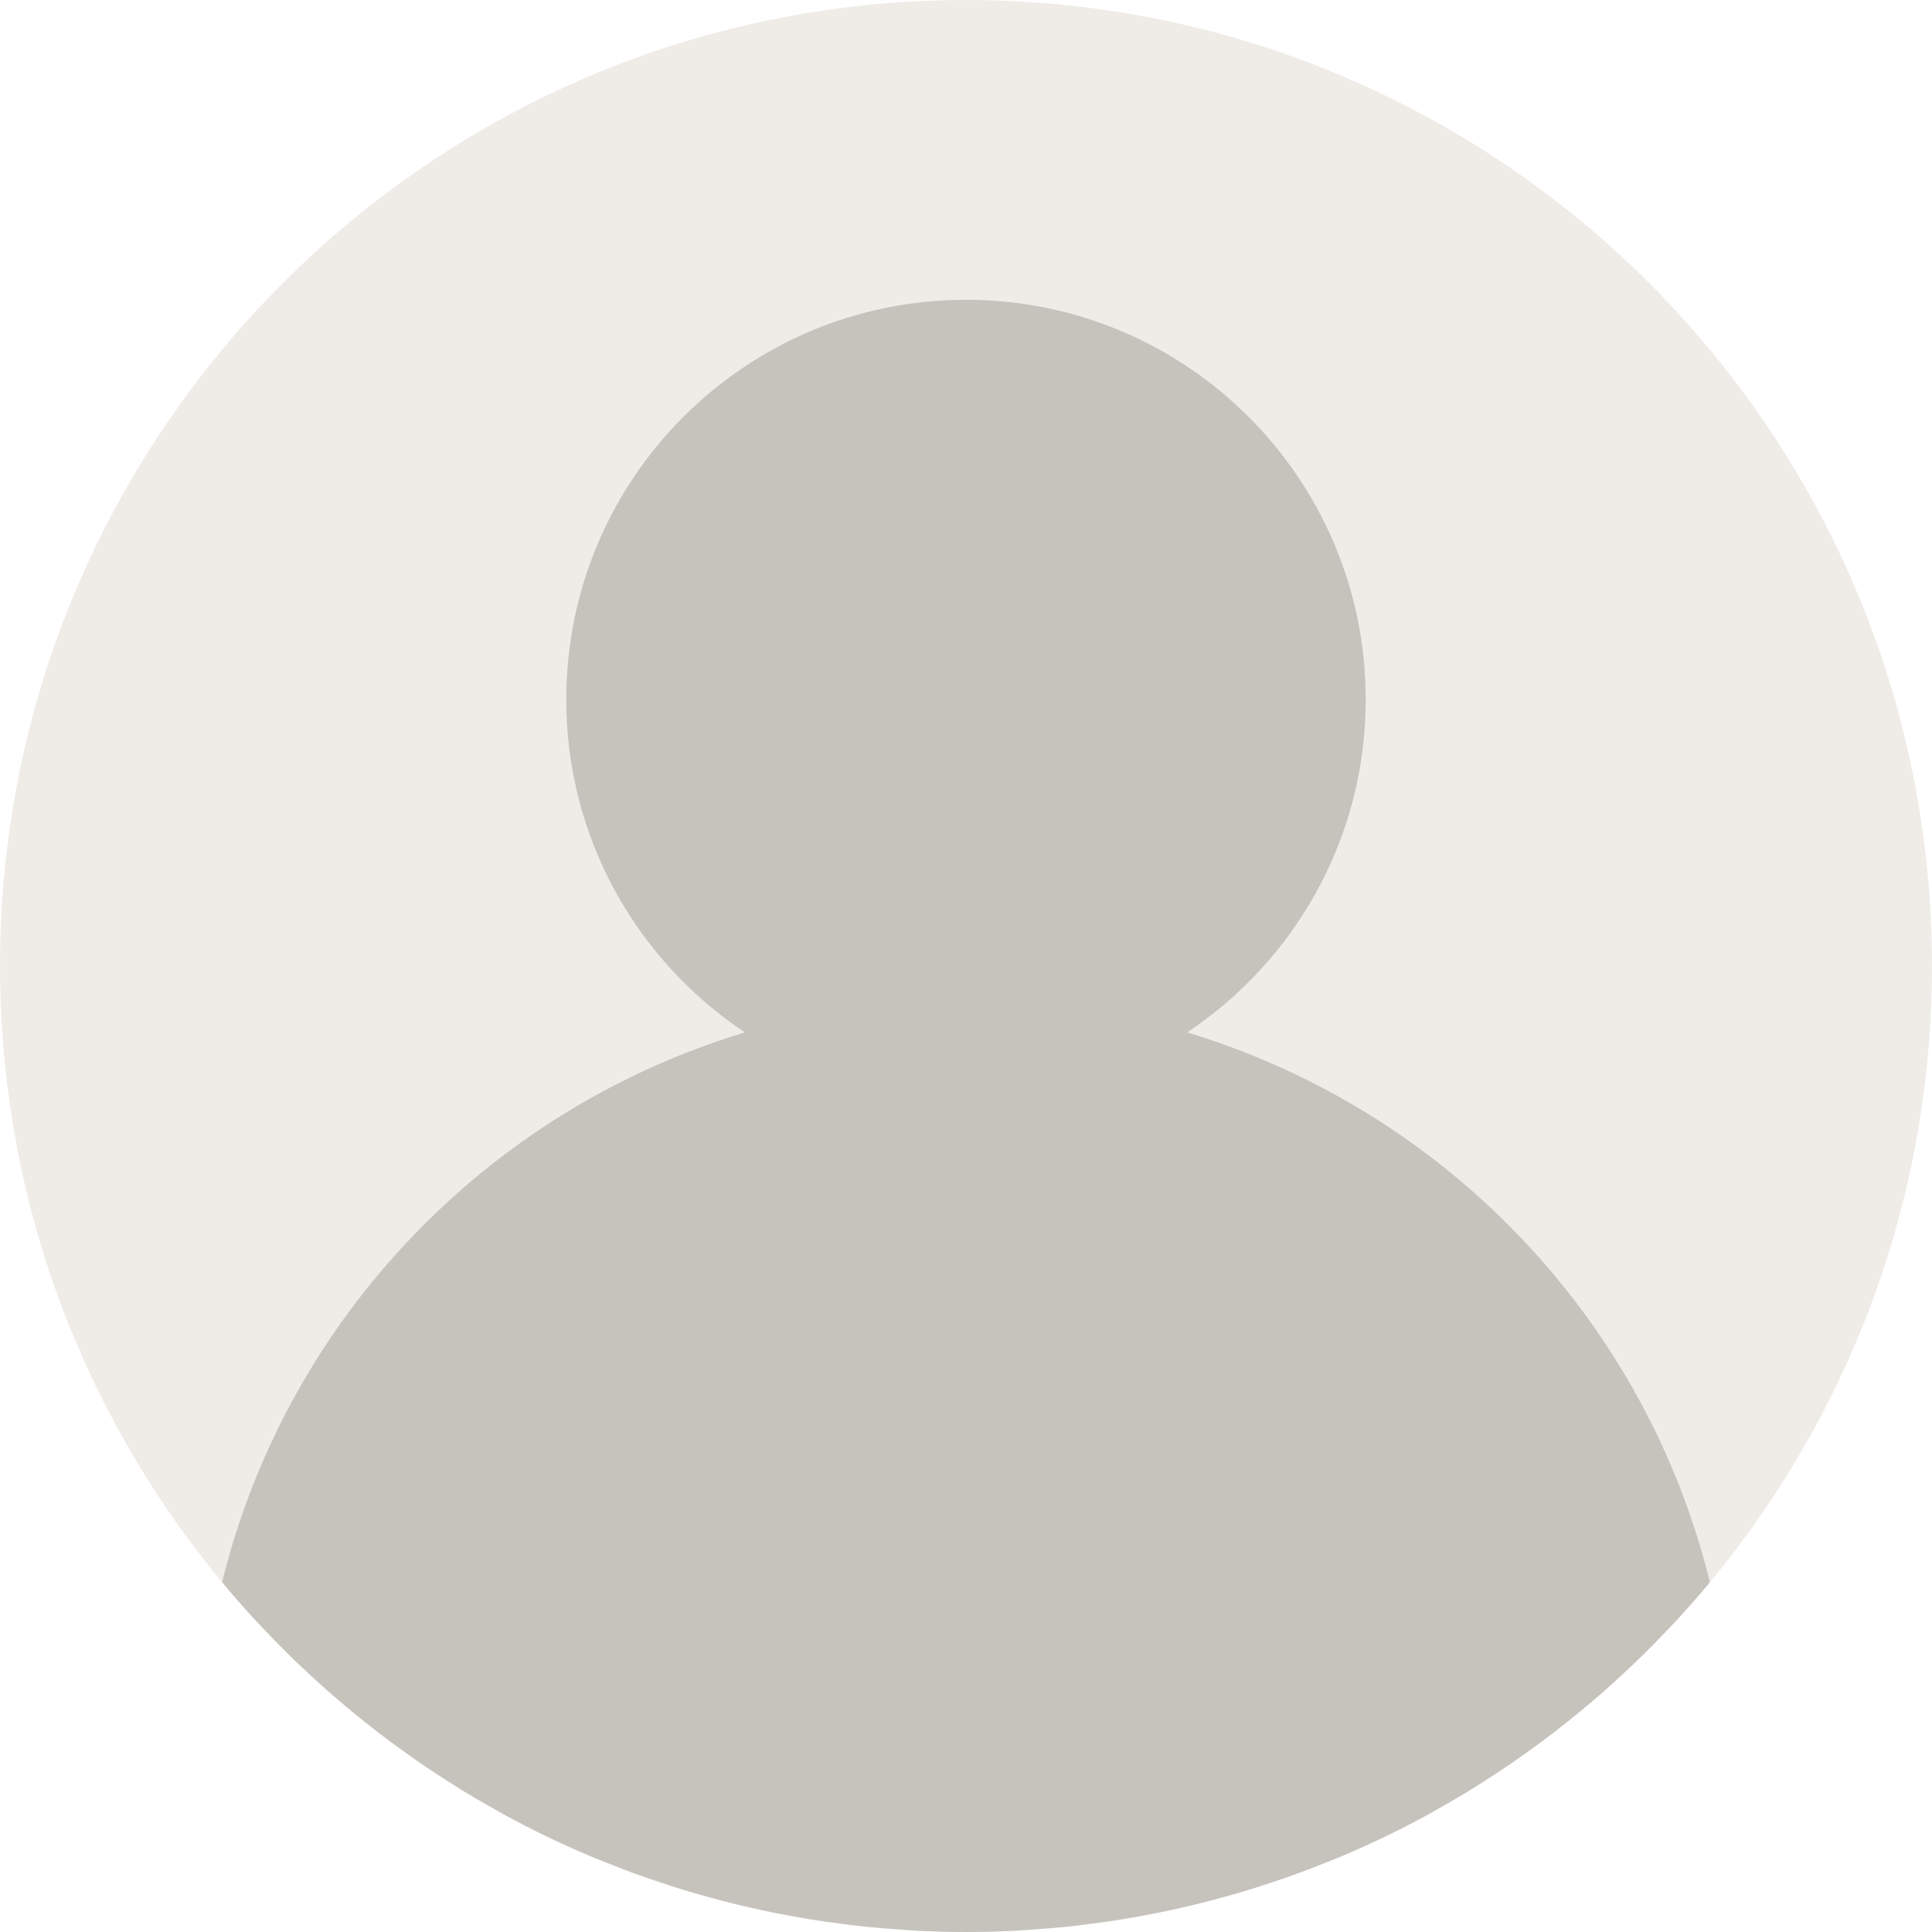
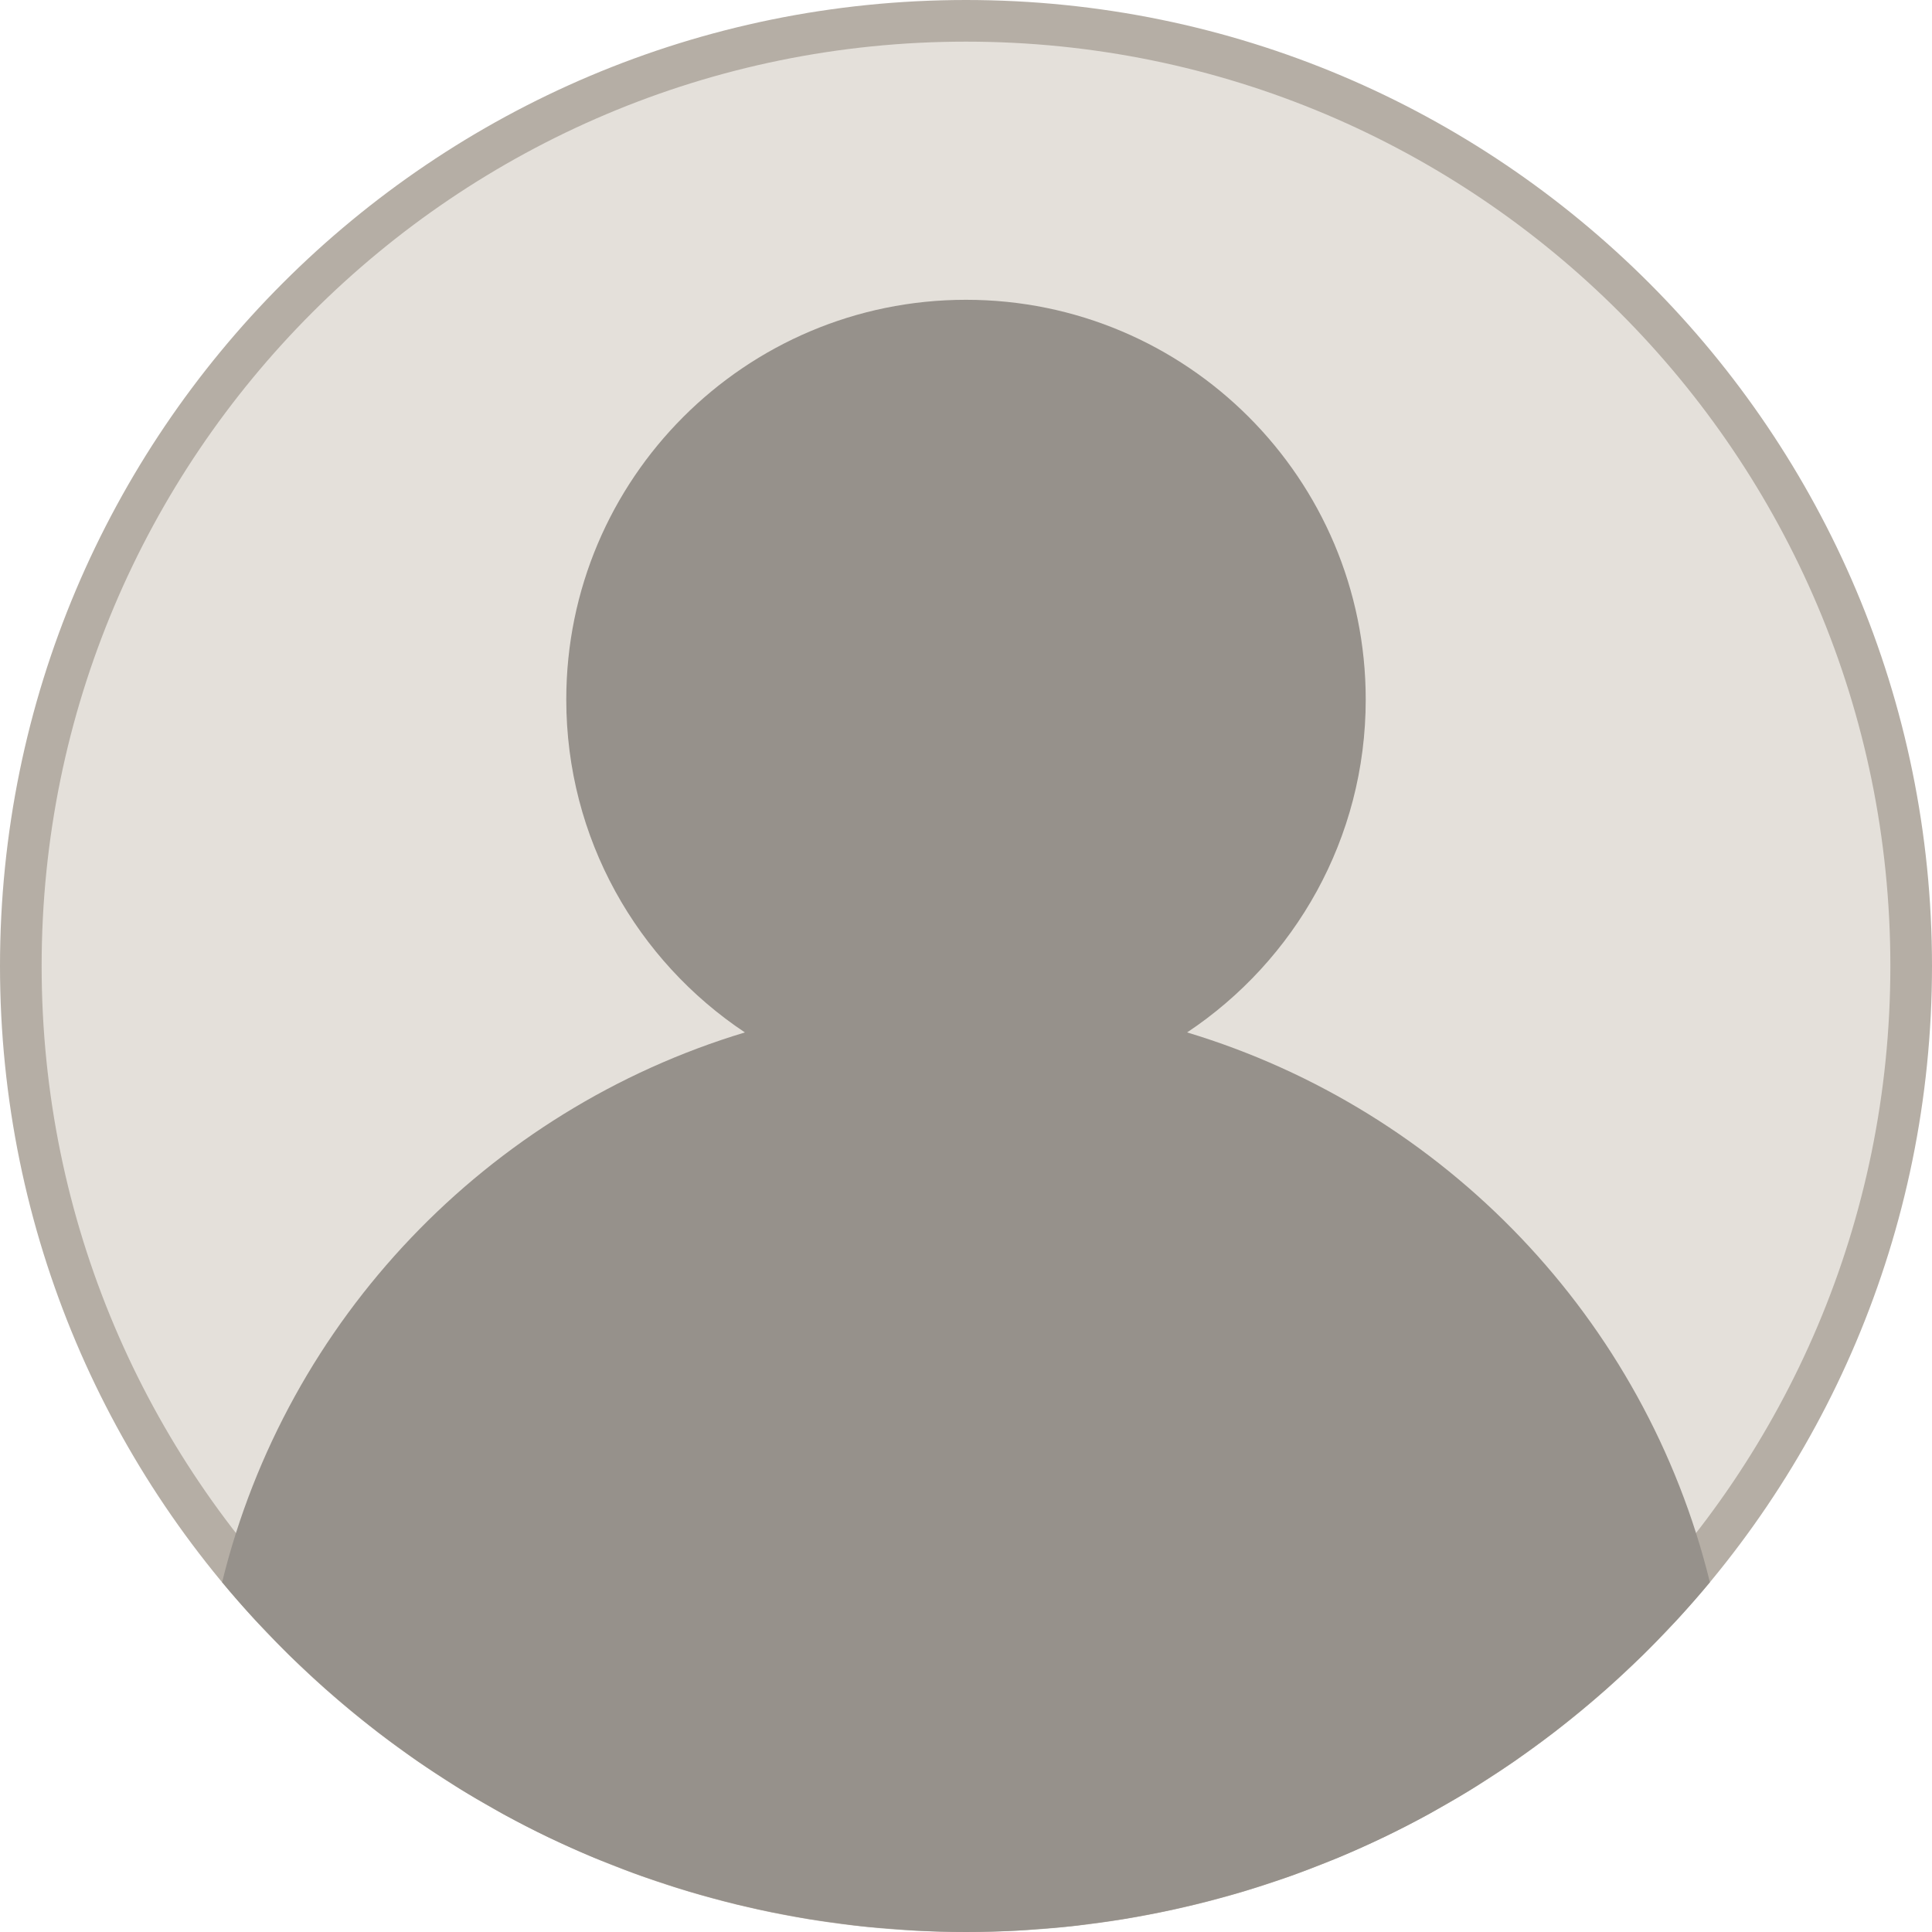
<svg xmlns="http://www.w3.org/2000/svg" version="1.1" id="Capa_1" x="0px" y="0px" viewBox="0 0 464 464" style="enable-background:new 0 0 464 464;" xml:space="preserve">
  <g>
    <path style="fill:#F9EDE0;" d="M305.872,451.92c-2.416,0.816-4.848,1.608-7.296,2.336   C301.032,453.52,303.456,452.728,305.872,451.92z" />
    <path style="fill:#F9EDE0;" d="M317.992,447.472c-2.608,1.04-5.216,2.064-7.872,3.008   C312.776,449.528,315.392,448.512,317.992,447.472z" />
  </g>
-   <circle style="fill:#EFECE8;" cx="232" cy="232" r="232" />
+   <circle style="fill:#E4E0DA;stroke:#B5AEA5;stroke-width:10;" cx="232" cy="232" r="227" />
  <g>
    <path style="fill:#F9EDE0;" d="M293.896,455.584c-2.368,0.656-4.752,1.28-7.16,1.864   C289.144,456.864,291.528,456.24,293.896,455.584z" />
    <path style="fill:#F9EDE0;" d="M215.192,463.328c-2.832-0.2-5.656-0.416-8.448-0.72   C209.544,462.912,212.368,463.128,215.192,463.328z" />
    <path style="fill:#F9EDE0;" d="M177.256,457.44c-2.4-0.584-4.784-1.208-7.16-1.864C172.472,456.24,174.856,456.864,177.256,457.44z   " />
    <path style="fill:#F9EDE0;" d="M201.944,462c-2.536-0.328-5.064-0.672-7.576-1.08C196.872,461.328,199.408,461.664,201.944,462z" />
    <path style="fill:#F9EDE0;" d="M232,464c-4.272,0-8.504-0.136-12.72-0.36C223.496,463.864,227.728,464,232,464z" />
    <path style="fill:#F9EDE0;" d="M189.416,460.032c-2.432-0.448-4.856-0.928-7.256-1.456   C184.56,459.104,186.984,459.584,189.416,460.032z" />
    <path style="fill:#F9EDE0;" d="M142.608,446.128c-3.608-1.512-7.176-3.096-10.688-4.776   C135.44,443.032,139.008,444.624,142.608,446.128z" />
    <path style="fill:#F9EDE0;" d="M153.872,450.48c-2.648-0.952-5.264-1.968-7.872-3.008   C148.608,448.512,151.224,449.528,153.872,450.48z" />
    <path style="fill:#F9EDE0;" d="M244.72,463.64c-4.216,0.224-8.448,0.36-12.72,0.36C236.272,464,240.504,463.864,244.72,463.64z" />
    <path style="fill:#F9EDE0;" d="M257.256,462.608c-2.8,0.304-5.624,0.52-8.448,0.72   C251.632,463.128,254.456,462.912,257.256,462.608z" />
    <path style="fill:#F9EDE0;" d="M281.848,458.576c-2.408,0.528-4.824,1.008-7.256,1.456   C277.016,459.584,279.44,459.104,281.848,458.576z" />
    <path style="fill:#F9EDE0;" d="M269.64,460.912c-2.512,0.408-5.04,0.752-7.576,1.08   C264.592,461.664,267.128,461.328,269.64,460.912z" />
    <path style="fill:#F9EDE0;" d="M332.032,441.368c-3.496,1.672-7.048,3.256-10.64,4.76   C324.984,444.624,328.536,443.048,332.032,441.368z" />
    <path style="fill:#F9EDE0;" d="M165.424,454.256c-2.456-0.736-4.88-1.528-7.296-2.336   C160.544,452.728,162.968,453.52,165.424,454.256z" />
    <path style="fill:#F9EDE0;" d="M321.392,446.128c-1.12,0.472-2.264,0.888-3.392,1.336   C319.12,447.016,320.264,446.6,321.392,446.128z" />
    <path style="fill:#F9EDE0;" d="M332.352,441.224c-0.104,0.048-0.216,0.096-0.32,0.144   C332.136,441.32,332.248,441.28,332.352,441.224z" />
    <path style="fill:#F9EDE0;" d="M182.152,458.576c-1.64-0.36-3.272-0.736-4.896-1.128   C178.88,457.84,180.512,458.216,182.152,458.576z" />
    <path style="fill:#F9EDE0;" d="M194.36,460.912c-1.656-0.272-3.304-0.576-4.952-0.88   C191.064,460.336,192.704,460.648,194.36,460.912z" />
    <path style="fill:#F9EDE0;" d="M219.28,463.64c-1.368-0.072-2.728-0.216-4.088-0.312C216.56,463.424,217.912,463.568,219.28,463.64   z" />
    <path style="fill:#F9EDE0;" d="M206.744,462.608c-1.608-0.176-3.2-0.4-4.8-0.608C203.544,462.208,205.136,462.432,206.744,462.608z   " />
    <path style="fill:#F9EDE0;" d="M131.928,441.352c-0.088-0.04-0.184-0.08-0.272-0.12   C131.744,441.272,131.84,441.312,131.928,441.352z" />
    <path style="fill:#F9EDE0;" d="M248.808,463.328c-1.368,0.096-2.72,0.24-4.088,0.312   C246.088,463.568,247.44,463.424,248.808,463.328z" />
    <path style="fill:#F9EDE0;" d="M298.576,454.256c-1.552,0.464-3.112,0.896-4.68,1.328   C295.464,455.152,297.024,454.72,298.576,454.256z" />
    <path style="fill:#F9EDE0;" d="M310.128,450.48c-1.408,0.504-2.832,0.96-4.248,1.44C307.296,451.44,308.72,450.984,310.128,450.48z   " />
    <path style="fill:#F9EDE0;" d="M146.008,447.472c-1.128-0.448-2.272-0.872-3.392-1.336   C143.736,446.6,144.88,447.016,146.008,447.472z" />
    <path style="fill:#F9EDE0;" d="M158.128,451.92c-1.416-0.48-2.848-0.936-4.248-1.44C155.28,450.984,156.704,451.44,158.128,451.92z   " />
    <path style="fill:#F9EDE0;" d="M262.056,462c-1.6,0.208-3.192,0.44-4.8,0.608C258.864,462.432,260.456,462.208,262.056,462z" />
    <path style="fill:#F9EDE0;" d="M286.744,457.44c-1.624,0.392-3.256,0.768-4.896,1.128   C283.488,458.216,285.12,457.84,286.744,457.44z" />
    <path style="fill:#F9EDE0;" d="M274.584,460.032c-1.648,0.304-3.288,0.616-4.952,0.88   C271.296,460.648,272.936,460.336,274.584,460.032z" />
    <path style="fill:#F9EDE0;" d="M170.104,455.584c-1.56-0.432-3.128-0.864-4.68-1.328   C166.976,454.72,168.536,455.152,170.104,455.584z" />
  </g>
-   <path style="fill:#C6C3BD;" d="M285.104,247.952C310.952,230.744,328,201.376,328,168c0-53.016-42.984-96-96-96s-96,42.984-96,96  c0,33.376,17.048,62.744,42.896,79.952c0,0,0.008,0.008,0.016,0.008c-0.008,0-0.008-0.008-0.008-0.008  c-61.872,18.648-110.048,68.864-125.56,132.04L53.352,380c2.528,3.048,5.152,6.024,7.832,8.944c0.648,0.712,1.328,1.392,1.992,2.088  c2.064,2.192,4.152,4.352,6.296,6.464c0.888,0.872,1.792,1.712,2.696,2.568c1.984,1.888,3.992,3.752,6.04,5.568  c1.016,0.896,2.048,1.784,3.072,2.664c2.008,1.72,4.04,3.408,6.112,5.056c1.088,0.872,2.184,1.728,3.28,2.584  c2.096,1.616,4.224,3.184,6.376,4.72c1.112,0.792,2.208,1.6,3.336,2.376c2.272,1.568,4.584,3.072,6.912,4.56  c1.048,0.664,2.072,1.352,3.128,2.008c2.688,1.656,5.424,3.24,8.184,4.792c0.728,0.408,1.44,0.848,2.176,1.248  c3.568,1.952,7.192,3.824,10.872,5.592c0.088,0.04,0.184,0.08,0.272,0.12c3.512,1.68,7.08,3.272,10.688,4.776  c1.12,0.472,2.264,0.888,3.392,1.336c2.608,1.04,5.216,2.064,7.872,3.008c1.408,0.504,2.832,0.96,4.248,1.44  c2.416,0.816,4.848,1.608,7.296,2.336c1.552,0.464,3.112,0.896,4.68,1.328c2.368,0.656,4.752,1.28,7.16,1.864  c1.624,0.392,3.256,0.768,4.896,1.128c2.408,0.528,4.824,1.008,7.256,1.456c1.648,0.304,3.288,0.616,4.952,0.88  c2.512,0.408,5.04,0.752,7.576,1.08c1.6,0.208,3.192,0.44,4.8,0.608c2.8,0.304,5.624,0.52,8.448,0.72  c1.368,0.096,2.72,0.24,4.088,0.312c4.216,0.24,8.448,0.376,12.72,0.376s8.504-0.136,12.72-0.36  c1.368-0.072,2.728-0.216,4.088-0.312c2.832-0.2,5.656-0.416,8.448-0.72c1.608-0.176,3.2-0.4,4.8-0.608  c2.536-0.328,5.064-0.672,7.576-1.08c1.656-0.272,3.304-0.576,4.952-0.88c2.432-0.448,4.856-0.928,7.256-1.456  c1.64-0.36,3.272-0.736,4.896-1.128c2.4-0.584,4.784-1.208,7.16-1.864c1.56-0.432,3.128-0.864,4.68-1.328  c2.456-0.736,4.88-1.528,7.296-2.336c1.416-0.48,2.848-0.936,4.248-1.44c2.648-0.952,5.264-1.968,7.872-3.008  c1.128-0.448,2.272-0.872,3.392-1.336c3.592-1.504,7.144-3.08,10.64-4.76c0.104-0.048,0.216-0.096,0.32-0.144  c3.68-1.768,7.304-3.64,10.872-5.592c0.736-0.4,1.448-0.84,2.176-1.248c2.76-1.552,5.496-3.136,8.184-4.792  c1.056-0.648,2.088-1.336,3.128-2.008c2.328-1.488,4.64-3,6.912-4.56c1.12-0.776,2.224-1.576,3.336-2.376  c2.152-1.544,4.28-3.112,6.376-4.72c1.104-0.848,2.192-1.712,3.28-2.584c2.064-1.648,4.104-3.336,6.112-5.056  c1.032-0.88,2.064-1.768,3.072-2.664c2.048-1.816,4.056-3.68,6.04-5.568c0.896-0.856,1.808-1.704,2.696-2.568  c2.144-2.112,4.24-4.272,6.296-6.464c0.656-0.704,1.336-1.384,1.992-2.088c2.68-2.92,5.304-5.896,7.832-8.944l0.008-0.008  C395.152,316.816,346.976,266.6,285.104,247.952z" />
+   <path style="fill:#96918B;" d="M285.104,247.952C310.952,230.744,328,201.376,328,168c0-53.016-42.984-96-96-96s-96,42.984-96,96  c0,33.376,17.048,62.744,42.896,79.952c0,0,0.008,0.008,0.016,0.008c-0.008,0-0.008-0.008-0.008-0.008  c-61.872,18.648-110.048,68.864-125.56,132.04L53.352,380c2.528,3.048,5.152,6.024,7.832,8.944c0.648,0.712,1.328,1.392,1.992,2.088  c2.064,2.192,4.152,4.352,6.296,6.464c0.888,0.872,1.792,1.712,2.696,2.568c1.984,1.888,3.992,3.752,6.04,5.568  c1.016,0.896,2.048,1.784,3.072,2.664c2.008,1.72,4.04,3.408,6.112,5.056c1.088,0.872,2.184,1.728,3.28,2.584  c2.096,1.616,4.224,3.184,6.376,4.72c1.112,0.792,2.208,1.6,3.336,2.376c2.272,1.568,4.584,3.072,6.912,4.56  c1.048,0.664,2.072,1.352,3.128,2.008c2.688,1.656,5.424,3.24,8.184,4.792c0.728,0.408,1.44,0.848,2.176,1.248  c3.568,1.952,7.192,3.824,10.872,5.592c0.088,0.04,0.184,0.08,0.272,0.12c3.512,1.68,7.08,3.272,10.688,4.776  c1.12,0.472,2.264,0.888,3.392,1.336c2.608,1.04,5.216,2.064,7.872,3.008c1.408,0.504,2.832,0.96,4.248,1.44  c2.416,0.816,4.848,1.608,7.296,2.336c1.552,0.464,3.112,0.896,4.68,1.328c2.368,0.656,4.752,1.28,7.16,1.864  c1.624,0.392,3.256,0.768,4.896,1.128c2.408,0.528,4.824,1.008,7.256,1.456c1.648,0.304,3.288,0.616,4.952,0.88  c2.512,0.408,5.04,0.752,7.576,1.08c1.6,0.208,3.192,0.44,4.8,0.608c2.8,0.304,5.624,0.52,8.448,0.72  c1.368,0.096,2.72,0.24,4.088,0.312c4.216,0.24,8.448,0.376,12.72,0.376s8.504-0.136,12.72-0.36  c1.368-0.072,2.728-0.216,4.088-0.312c2.832-0.2,5.656-0.416,8.448-0.72c1.608-0.176,3.2-0.4,4.8-0.608  c2.536-0.328,5.064-0.672,7.576-1.08c1.656-0.272,3.304-0.576,4.952-0.88c2.432-0.448,4.856-0.928,7.256-1.456  c1.64-0.36,3.272-0.736,4.896-1.128c2.4-0.584,4.784-1.208,7.16-1.864c1.56-0.432,3.128-0.864,4.68-1.328  c2.456-0.736,4.88-1.528,7.296-2.336c1.416-0.48,2.848-0.936,4.248-1.44c2.648-0.952,5.264-1.968,7.872-3.008  c1.128-0.448,2.272-0.872,3.392-1.336c3.592-1.504,7.144-3.08,10.64-4.76c0.104-0.048,0.216-0.096,0.32-0.144  c3.68-1.768,7.304-3.64,10.872-5.592c0.736-0.4,1.448-0.84,2.176-1.248c2.76-1.552,5.496-3.136,8.184-4.792  c1.056-0.648,2.088-1.336,3.128-2.008c2.328-1.488,4.64-3,6.912-4.56c1.12-0.776,2.224-1.576,3.336-2.376  c2.152-1.544,4.28-3.112,6.376-4.72c1.104-0.848,2.192-1.712,3.28-2.584c2.064-1.648,4.104-3.336,6.112-5.056  c1.032-0.88,2.064-1.768,3.072-2.664c2.048-1.816,4.056-3.68,6.04-5.568c0.896-0.856,1.808-1.704,2.696-2.568  c2.144-2.112,4.24-4.272,6.296-6.464c0.656-0.704,1.336-1.384,1.992-2.088c2.68-2.92,5.304-5.896,7.832-8.944l0.008-0.008  C395.152,316.816,346.976,266.6,285.104,247.952z" />
  <g>
</g>
  <g>
</g>
  <g>
</g>
  <g>
</g>
  <g>
</g>
  <g>
</g>
  <g>
</g>
  <g>
</g>
  <g>
</g>
  <g>
</g>
  <g>
</g>
  <g>
</g>
  <g>
</g>
  <g>
</g>
  <g>
</g>
</svg>
